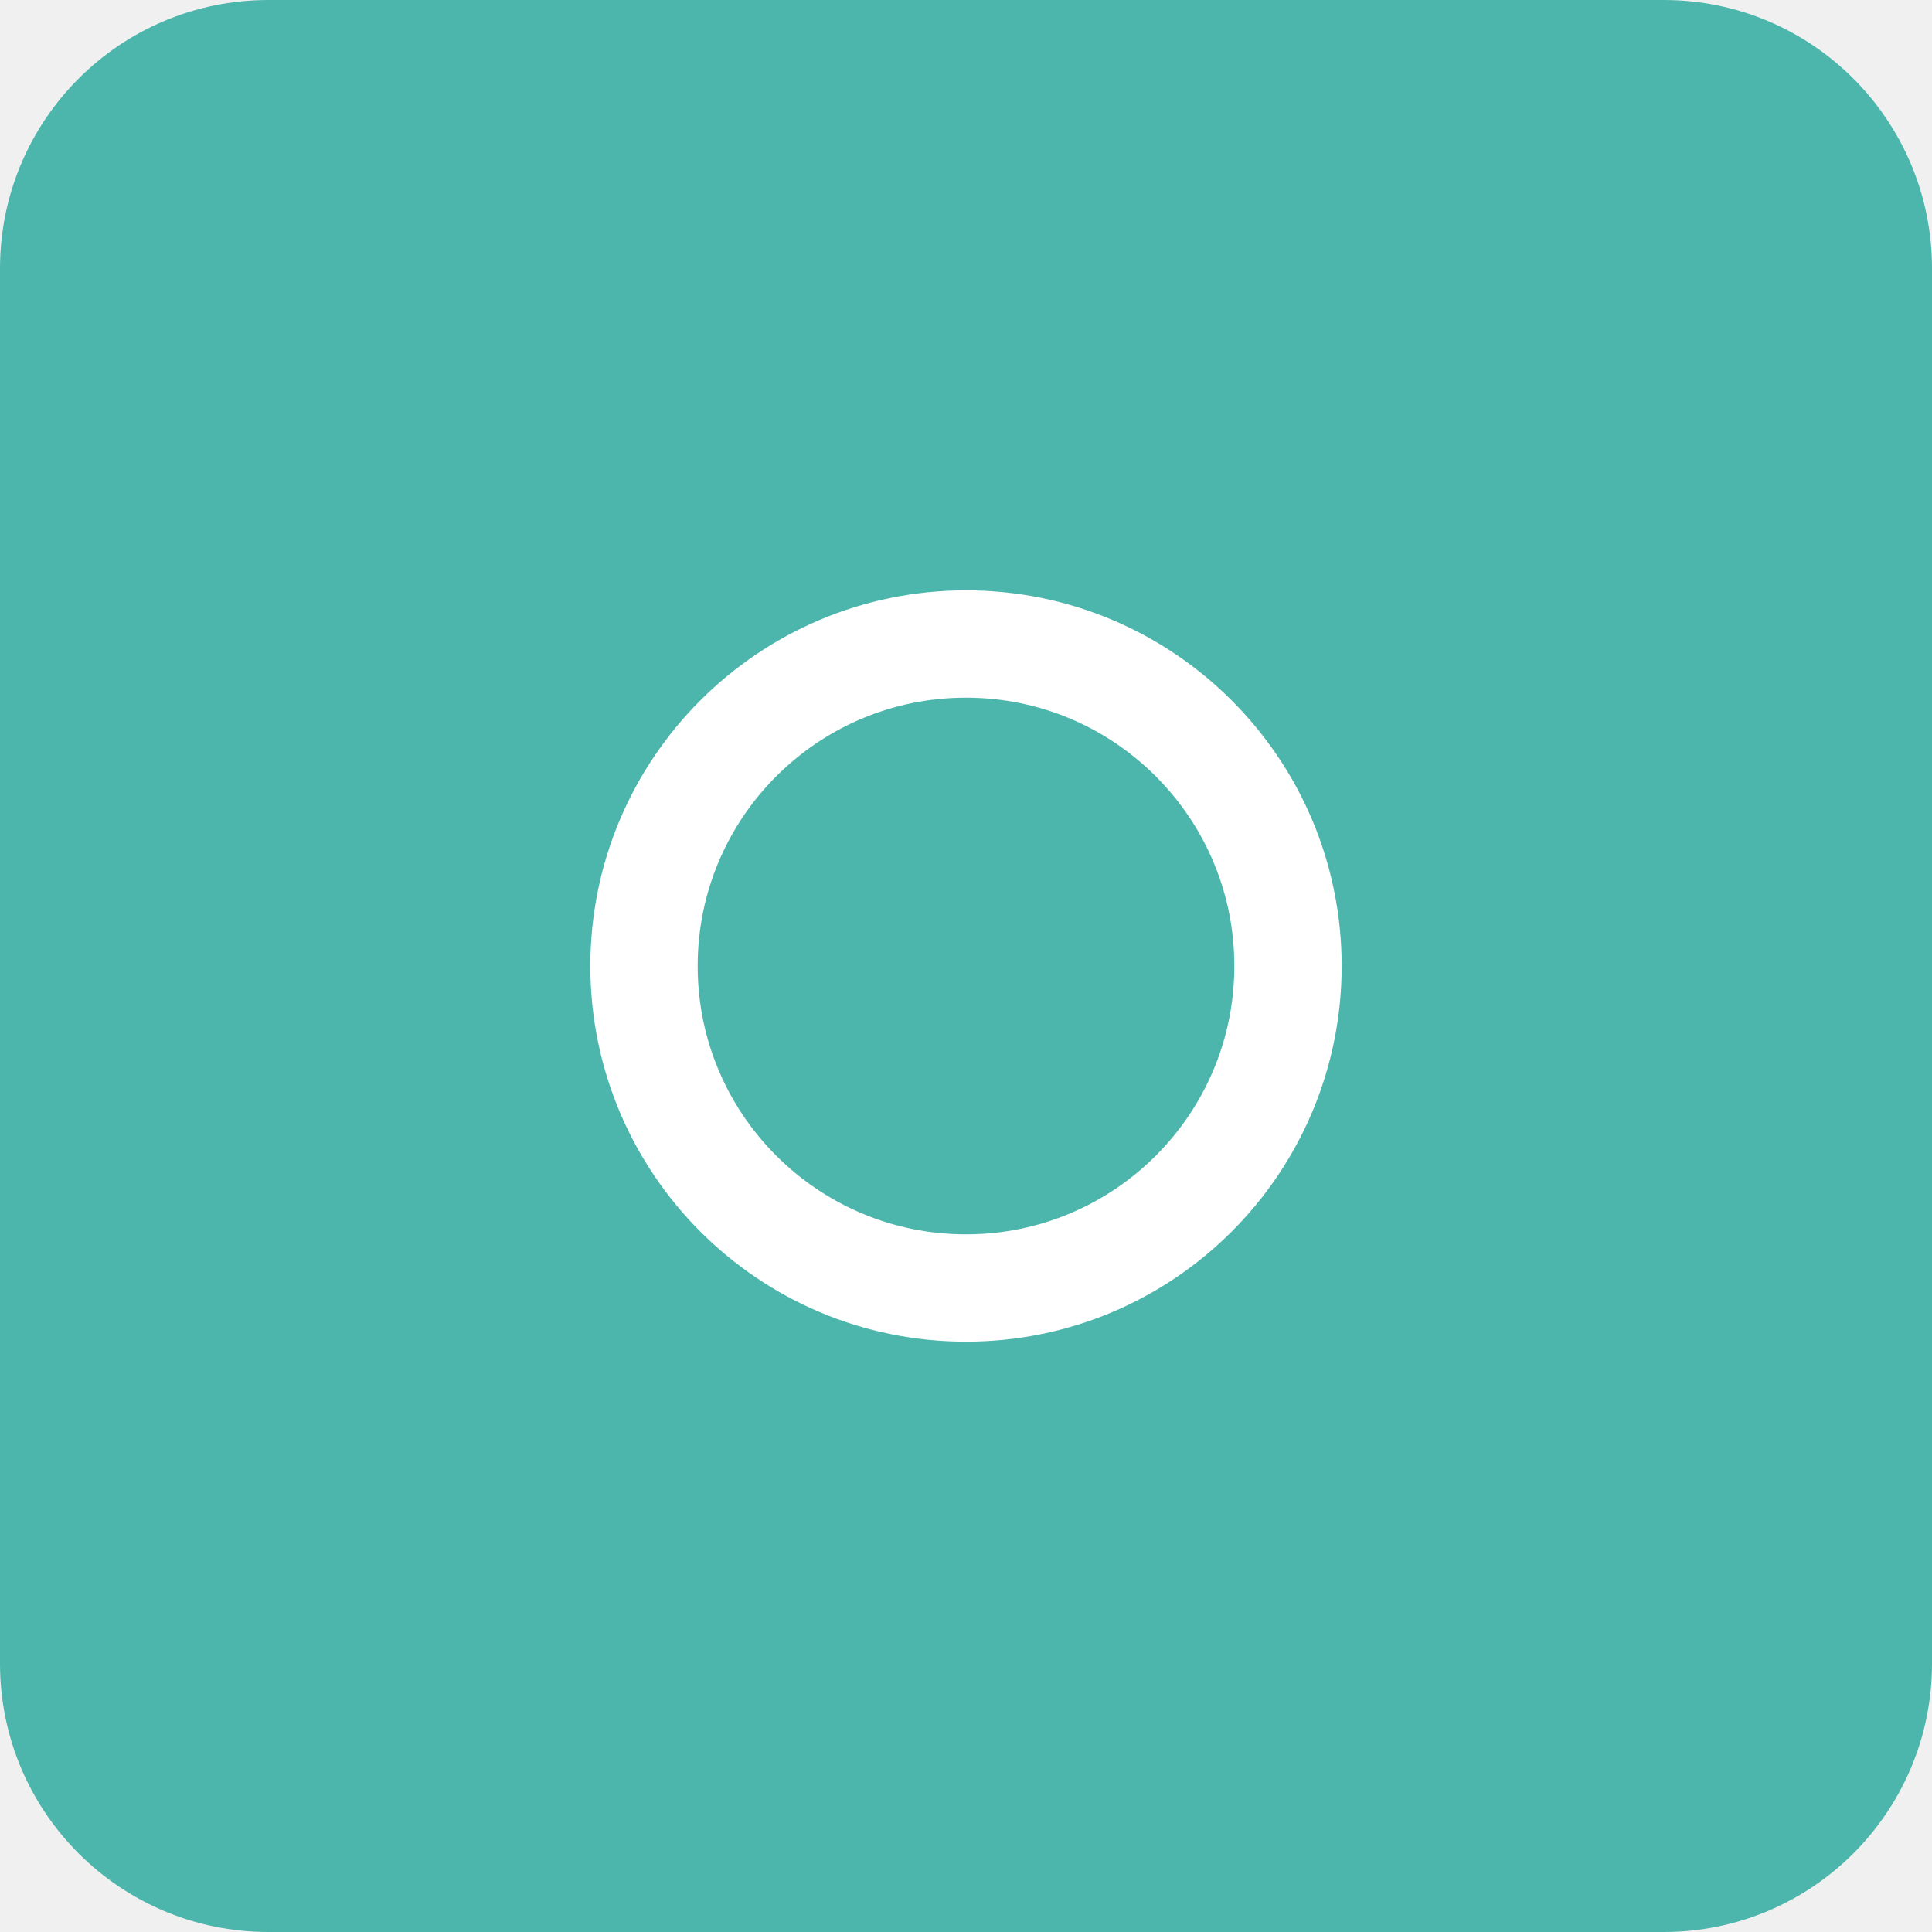
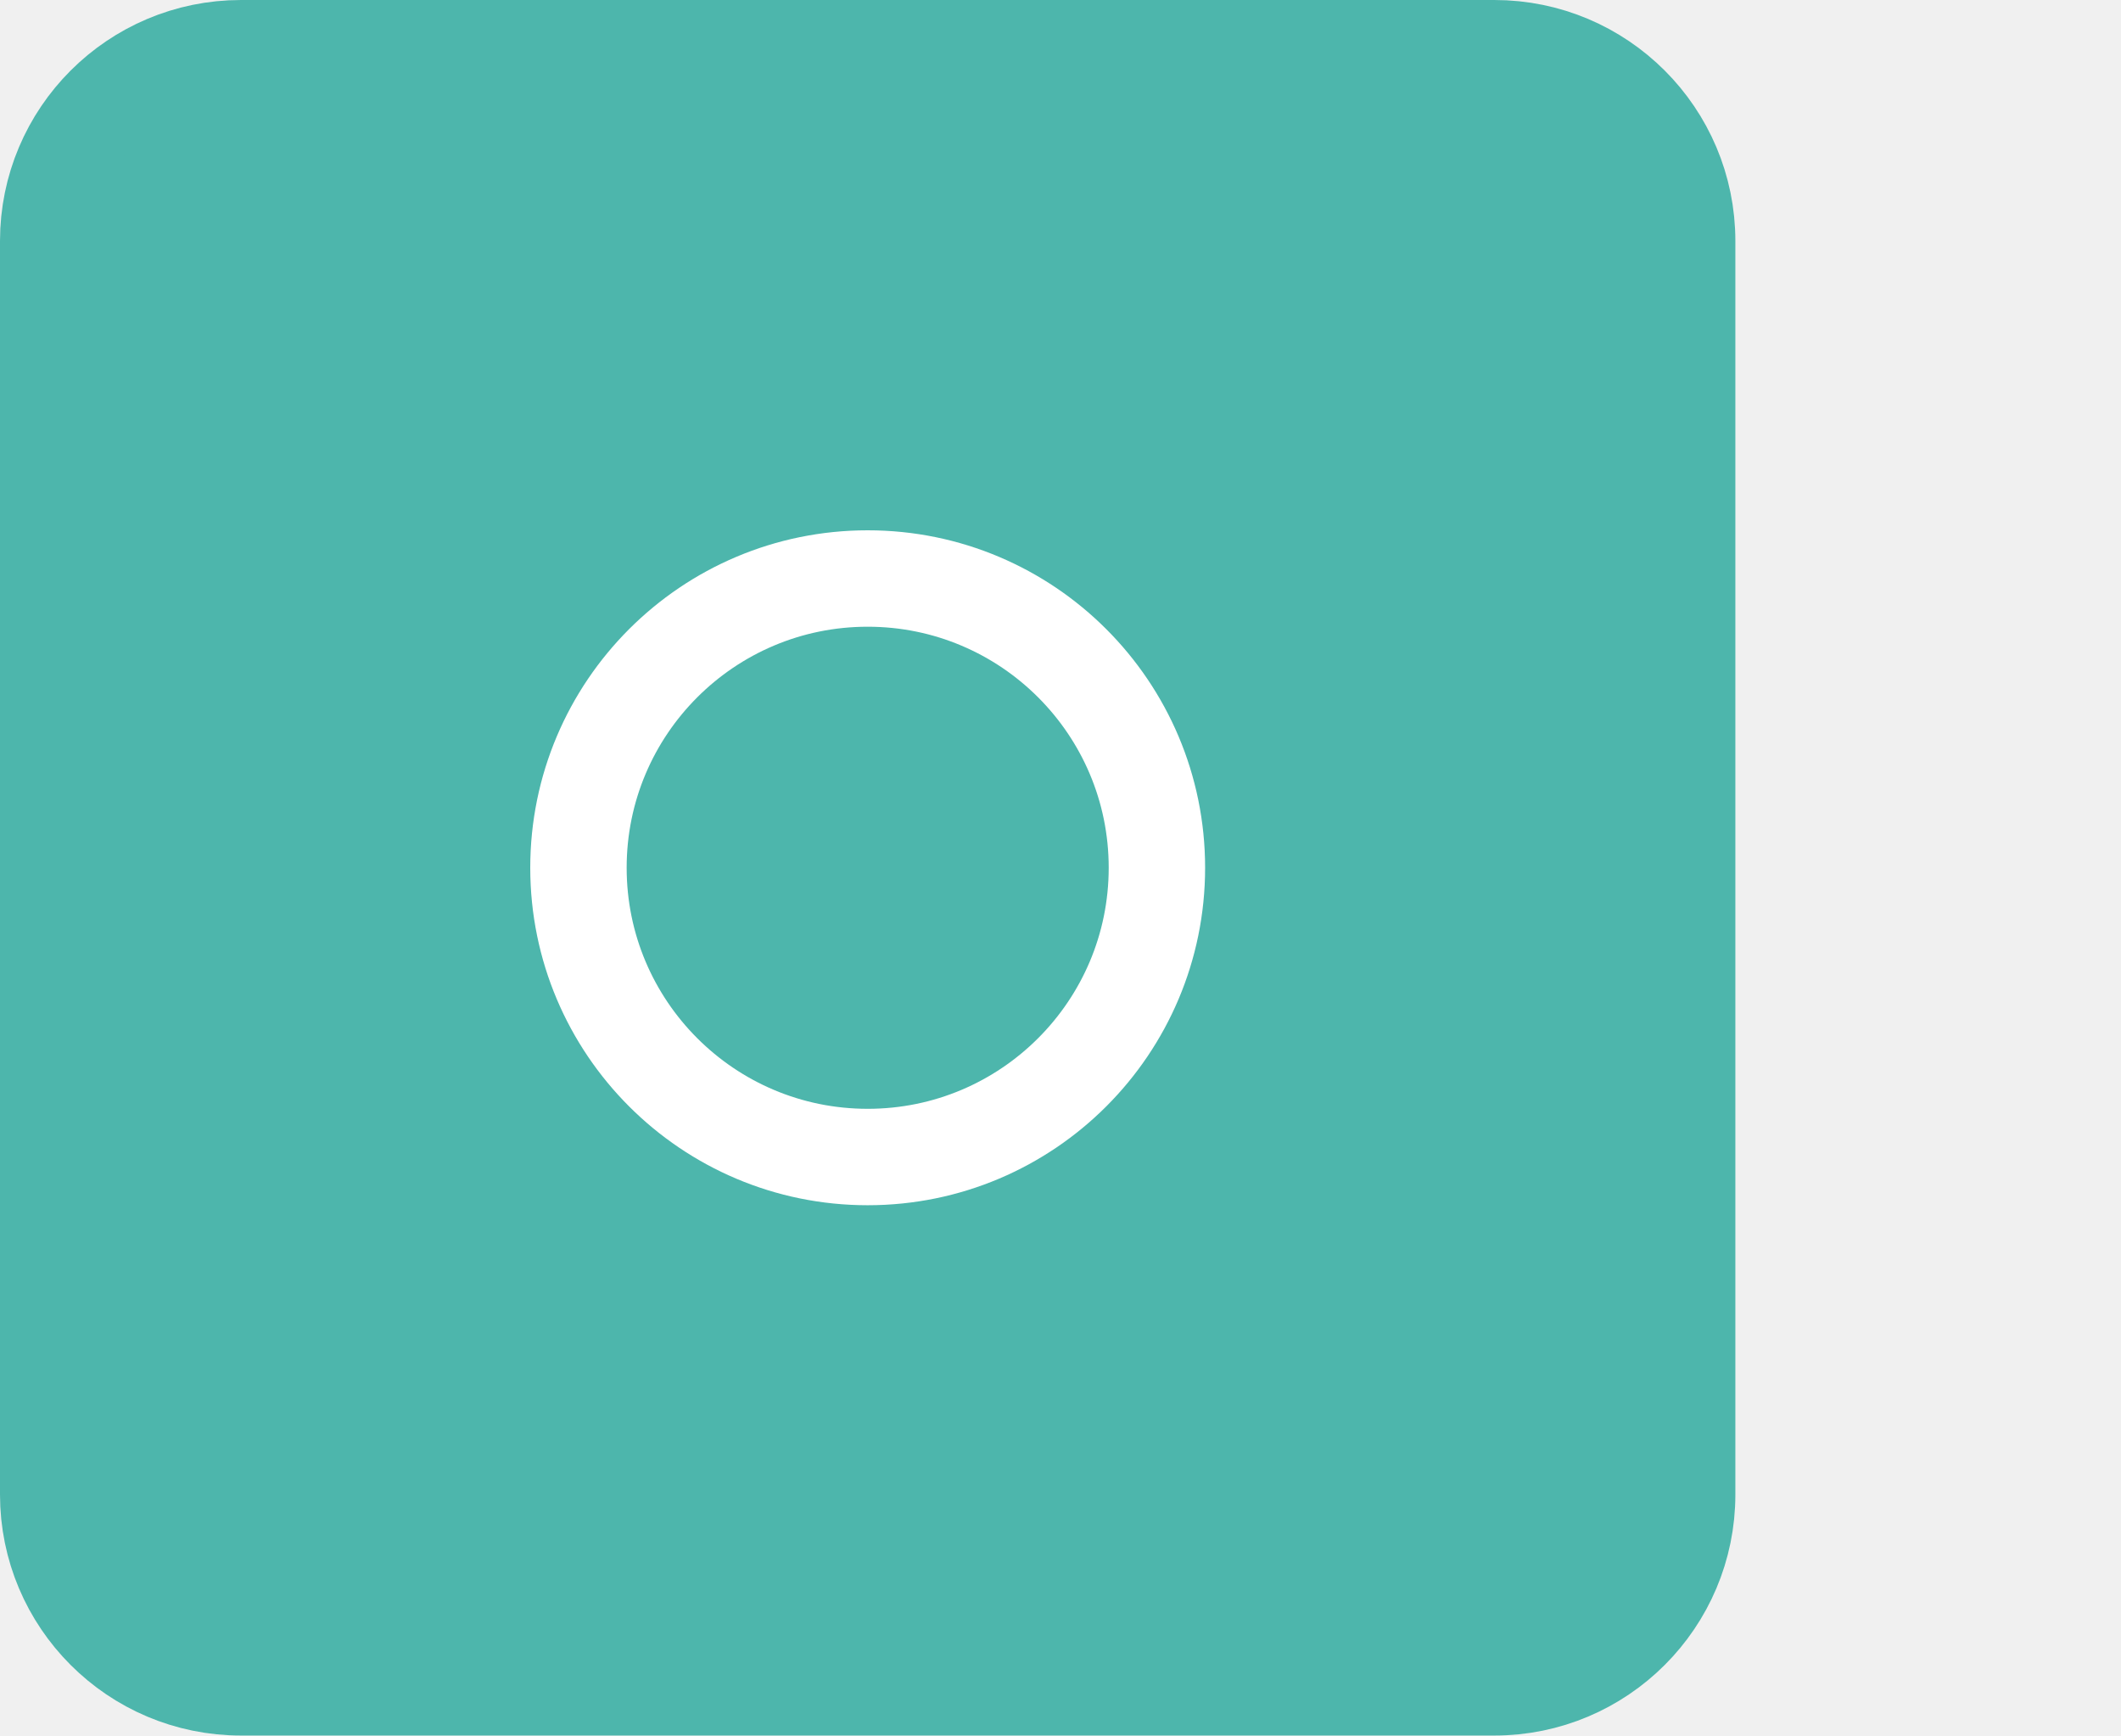
- <svg xmlns="http://www.w3.org/2000/svg" id="a" width="18" height="18" viewBox="0 0 18 18">
+ <svg xmlns="http://www.w3.org/2000/svg" id="a" width="22" height="18" viewBox="0 0 22 18">
  <rect x=".5" y=".5" width="17" height="17" rx="2" ry="2" style="fill:#4DB6AC; stroke:#4DB6AC;" />
  <circle cx="9" cy="9" r="3" style="fill:none; stroke:#FFFFFF; stroke-linecap:round; stroke-linejoin:round;" />
</svg>
